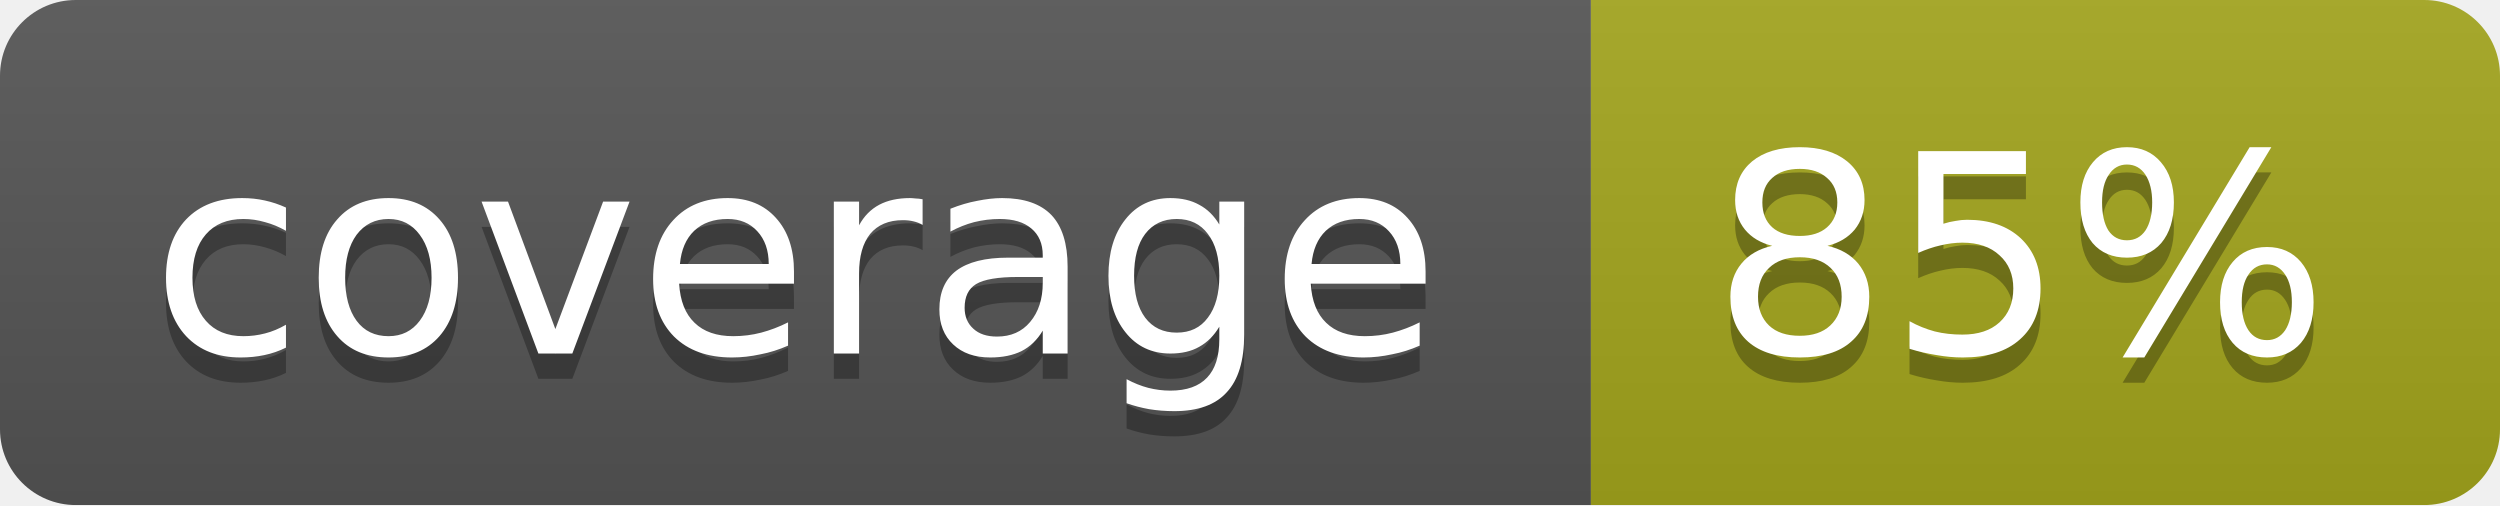
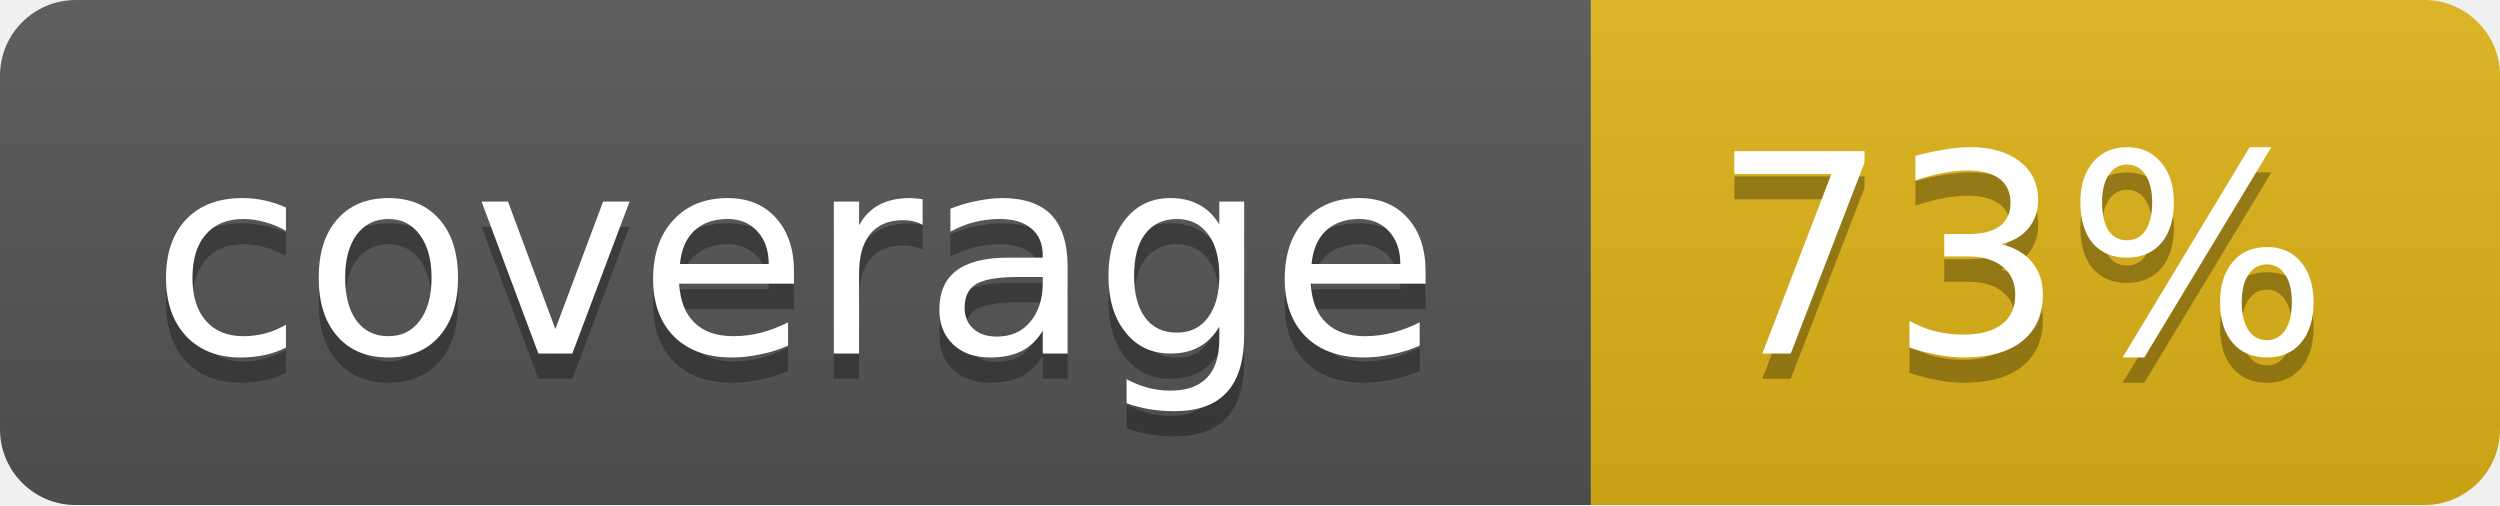
<svg xmlns="http://www.w3.org/2000/svg" width="99" height="20">
  <linearGradient id="b" x2="0" y2="100%">
    <stop offset="0" stop-color="#bbb" stop-opacity=".1" />
    <stop offset="1" stop-opacity=".1" />
  </linearGradient>
  <mask id="a">
    <rect width="99" height="20" rx="3" fill="#fff" />
  </mask>
  <g mask="url(#a)">
    <path fill="#555" d="M0 0h63v20H0z" />
-     <path fill="#a4a61d" d="M63 0h36v20H63z" />
+     <path fill="#dfb317" d="M63 0h36v20H63z" />
    <path fill="url(#b)" d="M0 0h99v20H0z" />
  </g>
  <g fill="#fff" text-anchor="middle" font-family="DejaVu Sans,Verdana,Geneva,sans-serif" font-size="11">
    <text x="31.5" y="15" fill="#010101" fill-opacity=".3">coverage</text>
    <text x="31.5" y="14">coverage</text>
-     <text x="80" y="15" fill="#010101" fill-opacity=".3">85%</text>
-     <text x="80" y="14">85%</text>
+     <text x="80" y="15" fill="#010101" fill-opacity=".3">73%</text>
+     <text x="80" y="14">73%</text>
  </g>
</svg>
